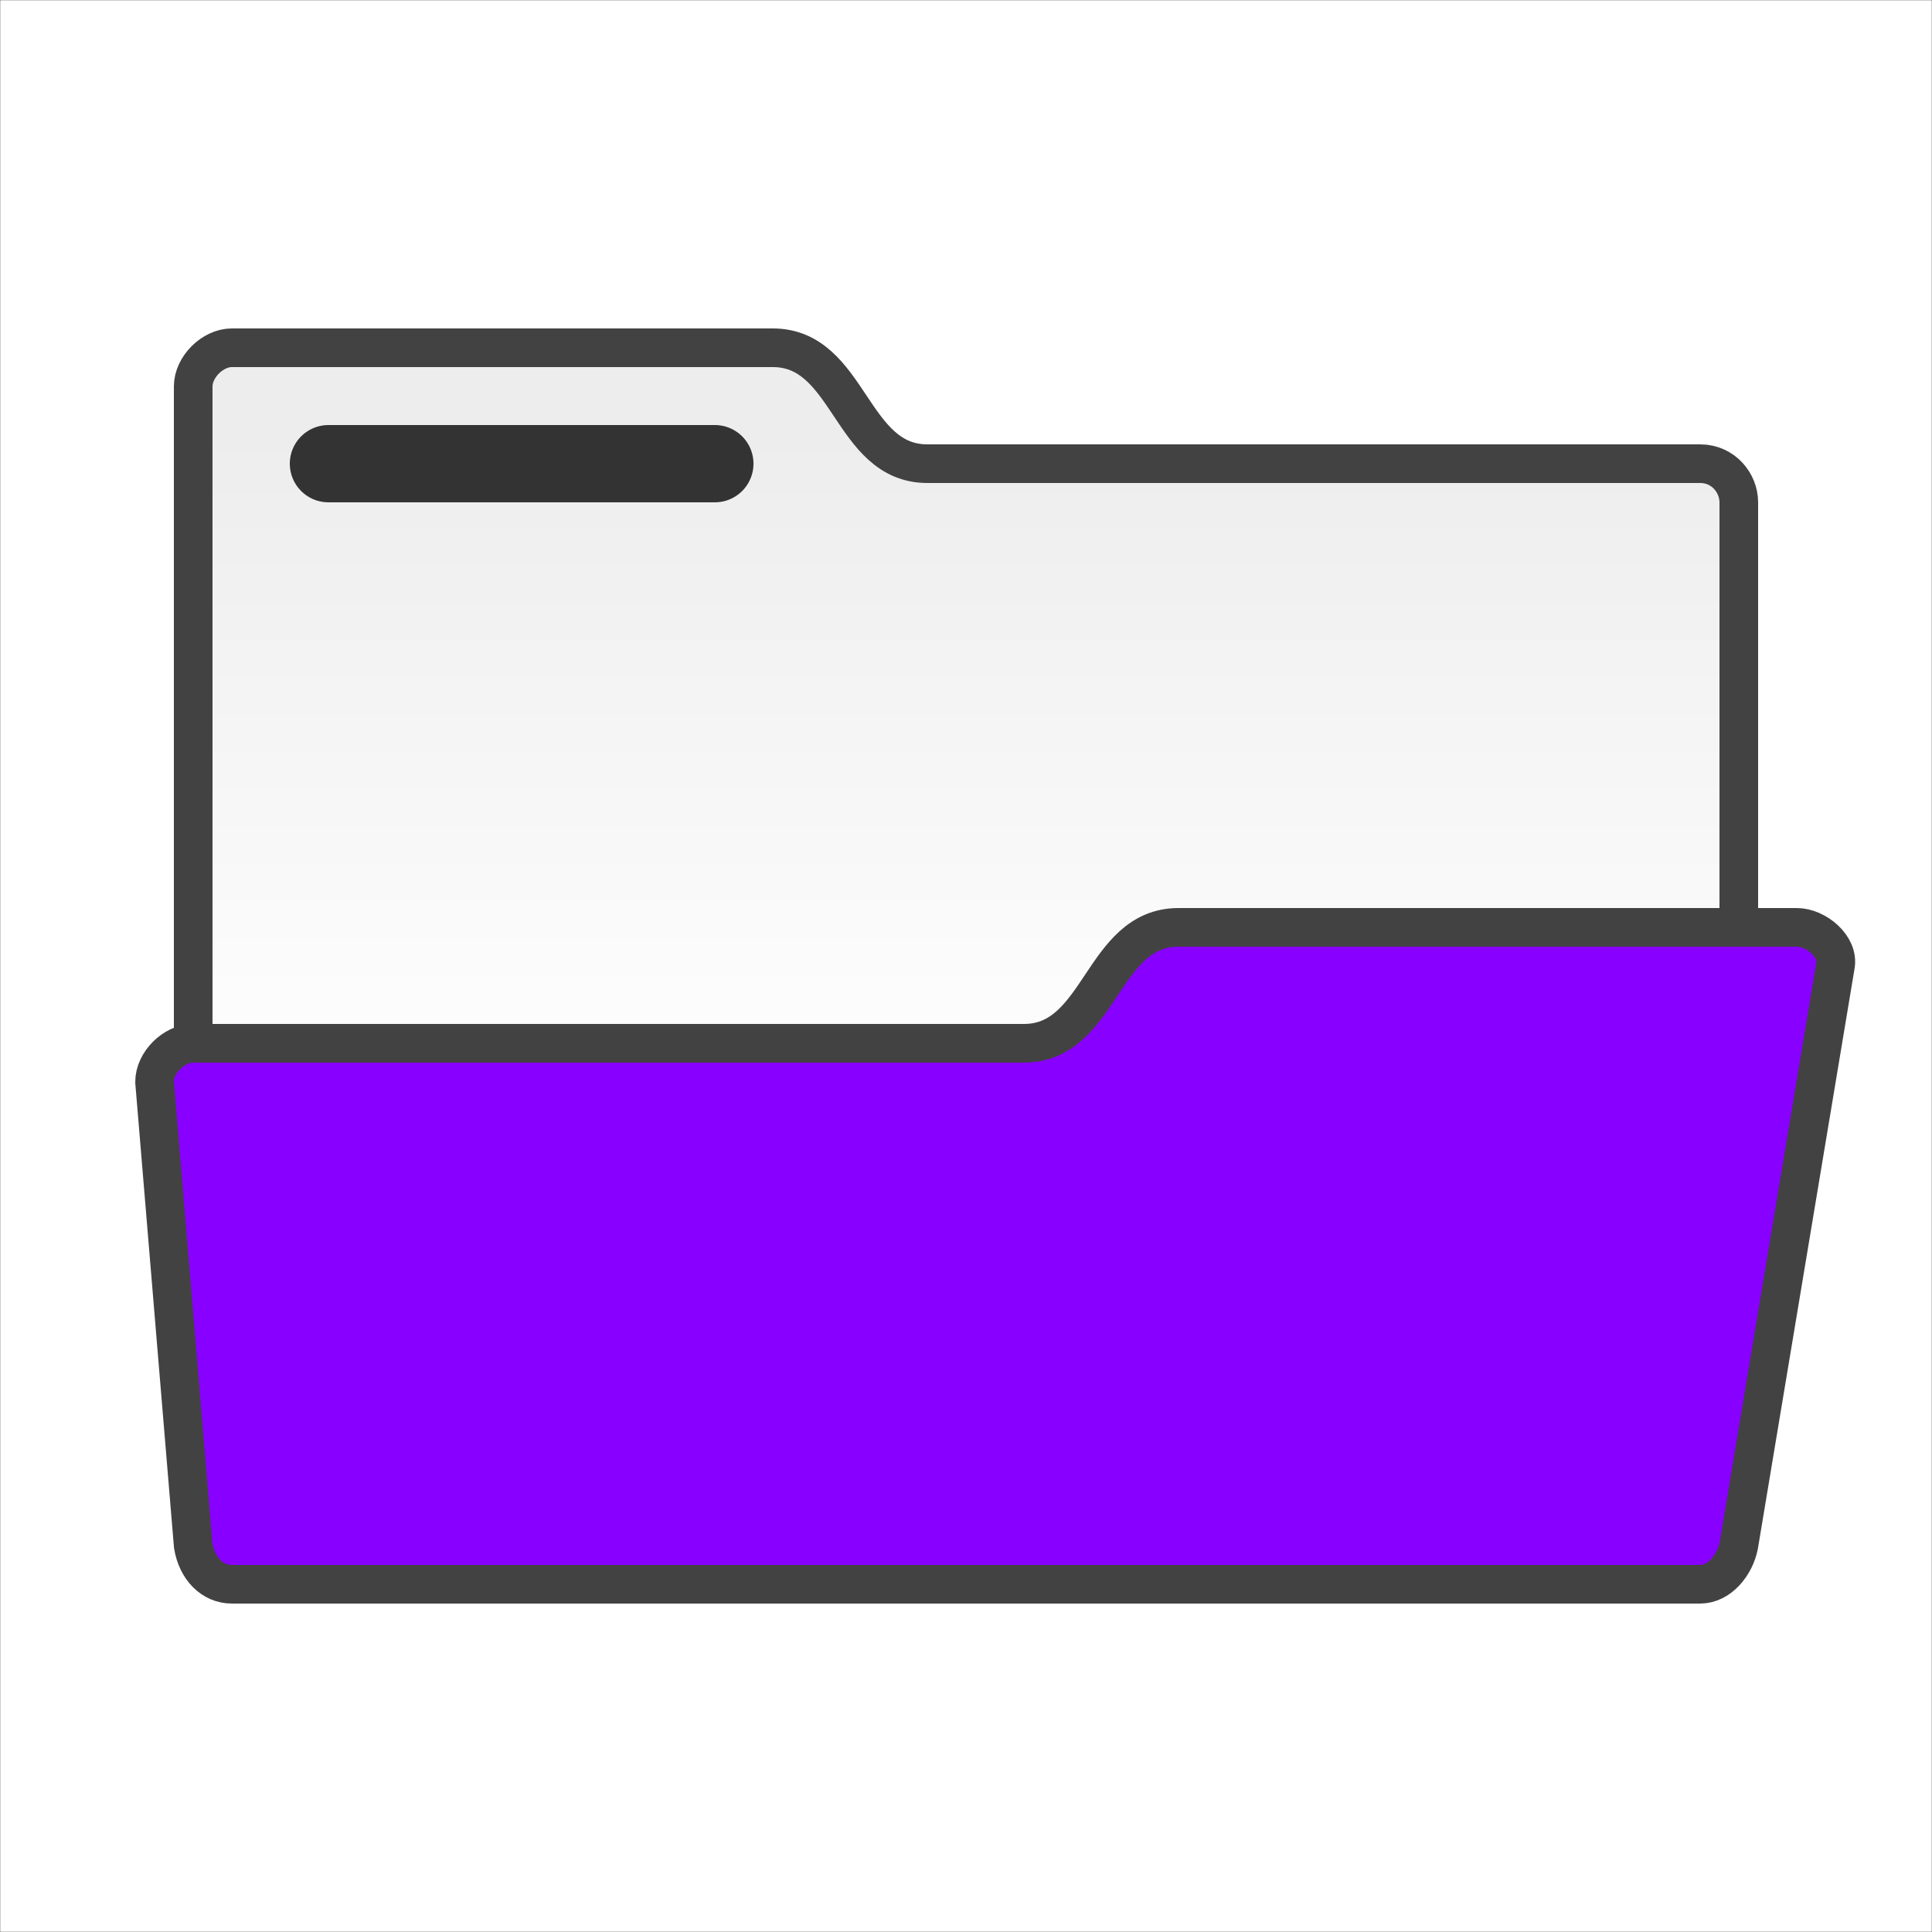
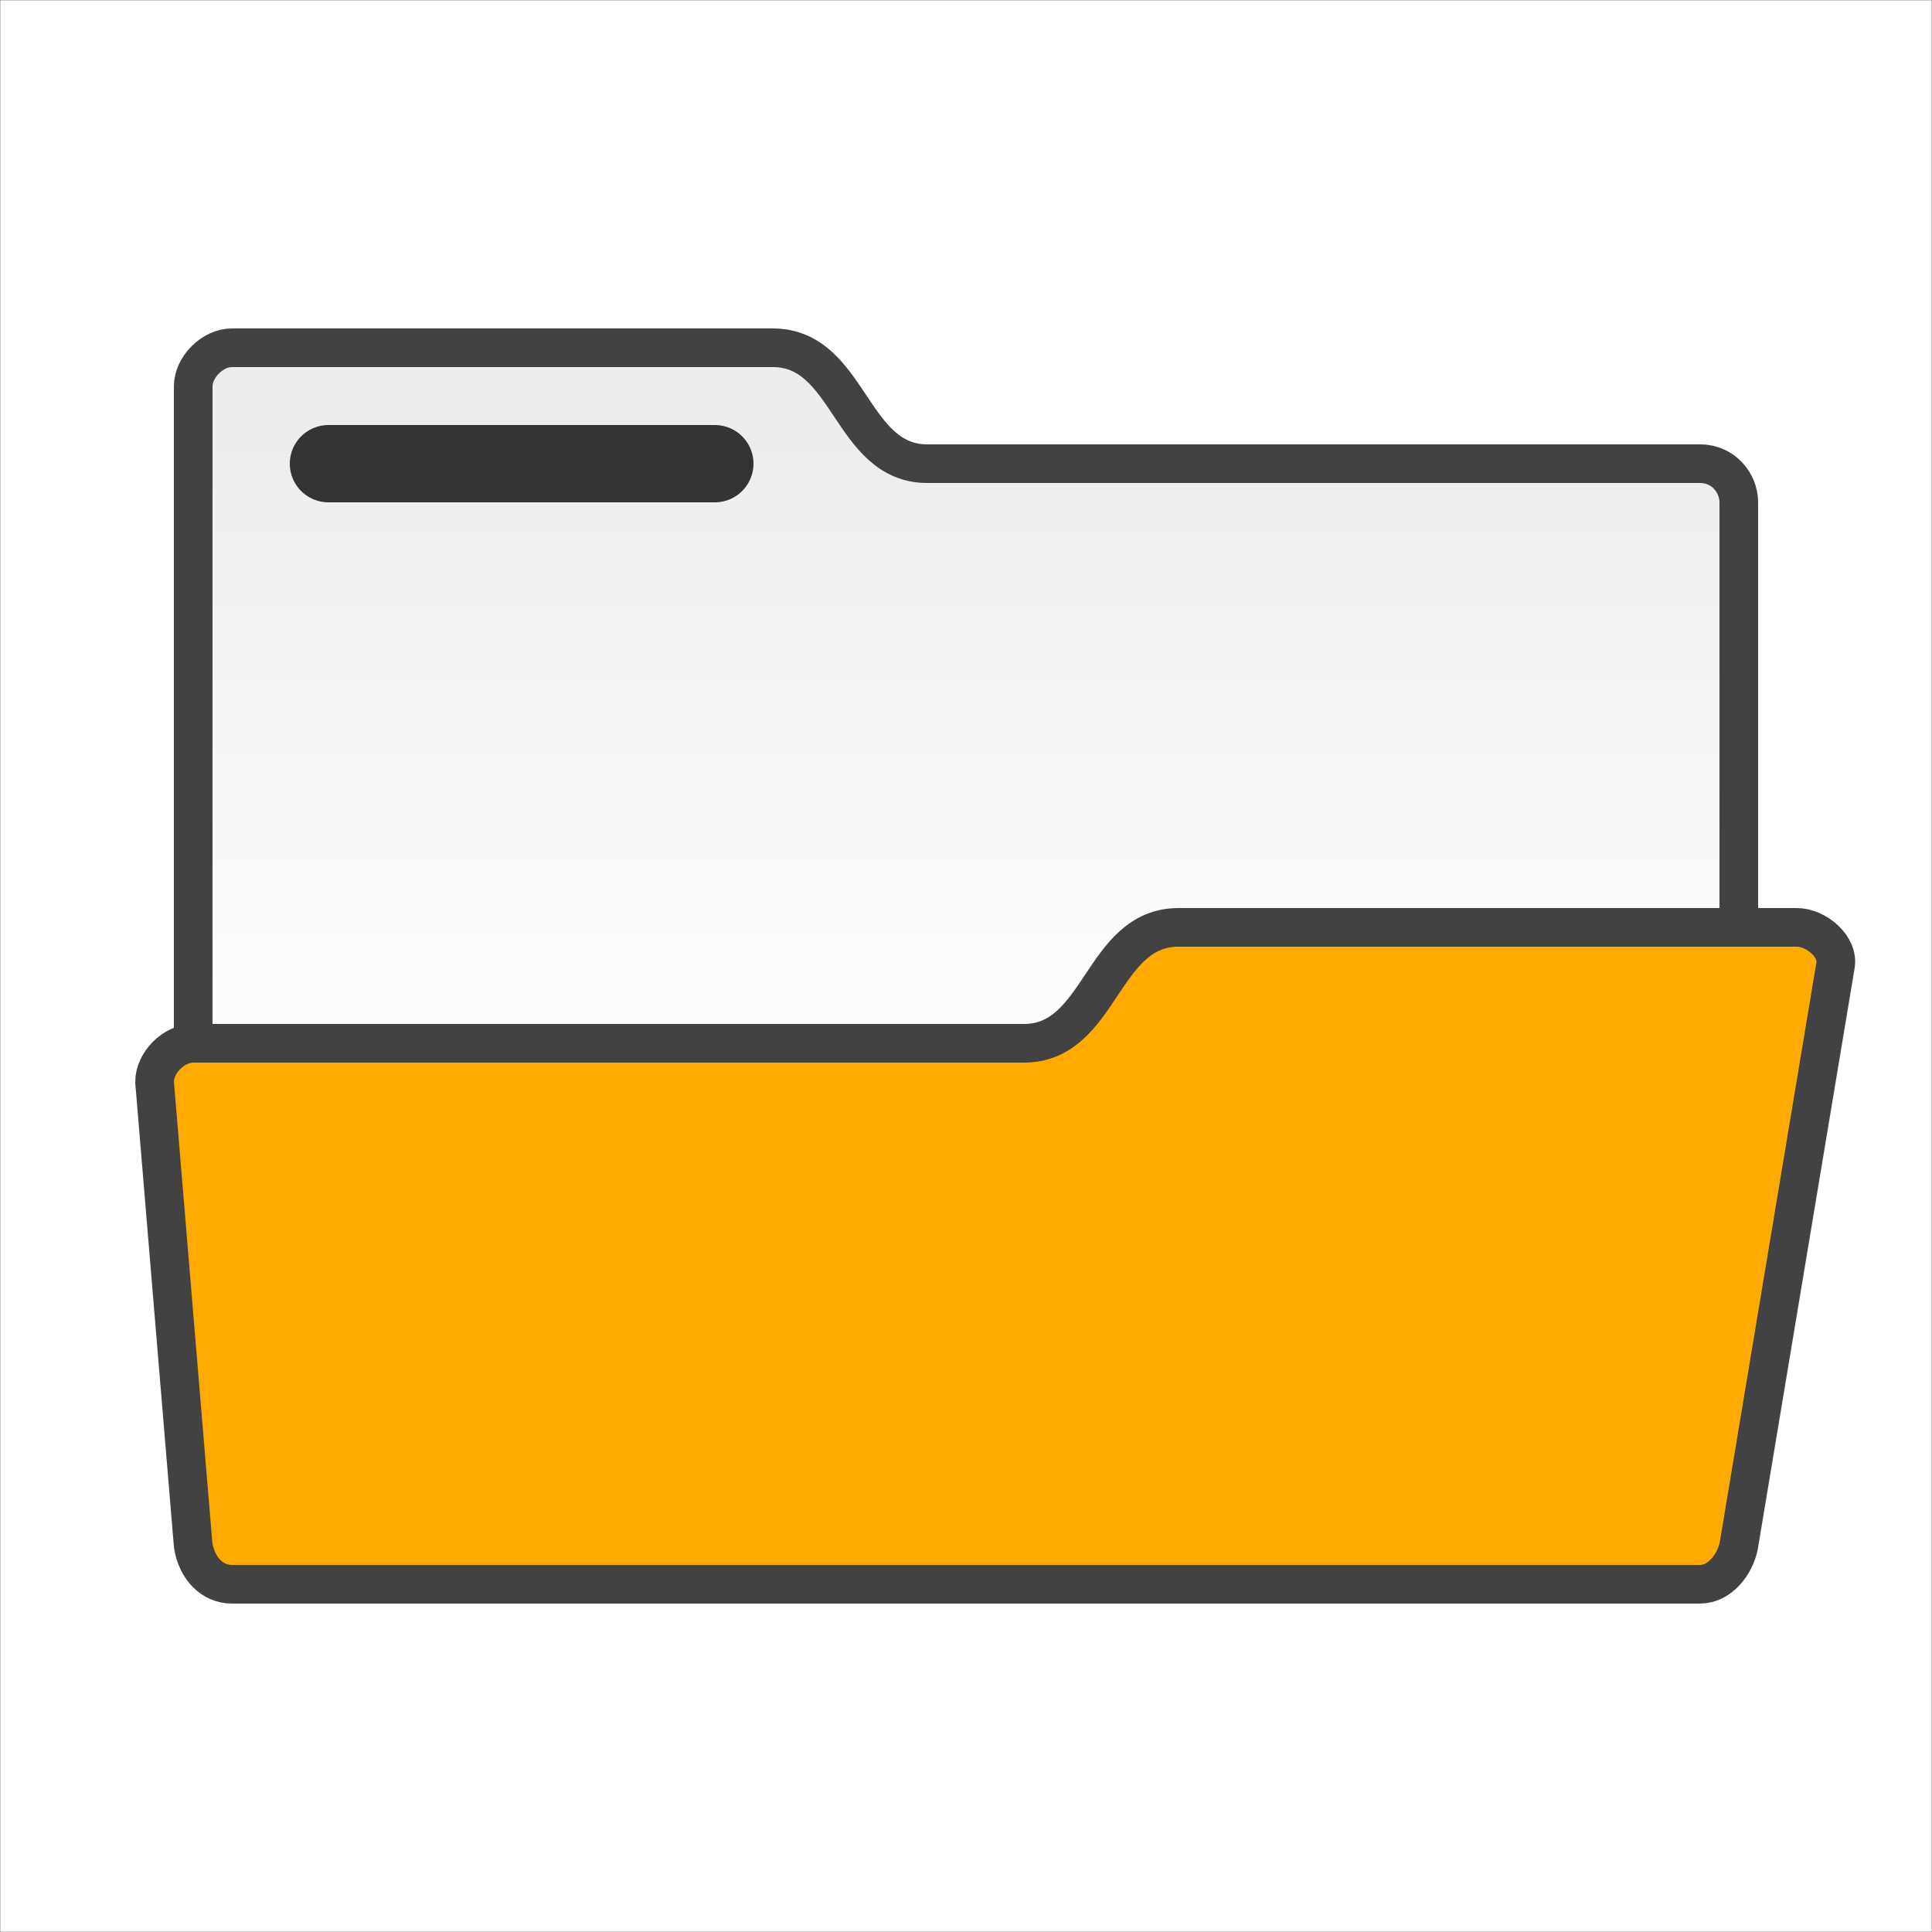
<svg xmlns="http://www.w3.org/2000/svg" xml:space="preserve" width="100%" height="100%" version="1.1" style="shape-rendering:geometricPrecision; text-rendering:geometricPrecision; image-rendering:optimizeQuality; fill-rule:evenodd; clip-rule:evenodd" viewBox="0 0 500 500">
  <defs>
    <style type="text/css">
   
    .str1 {stroke:#2B2A29;stroke-width:0.1}
    .str0 {stroke:#434242;stroke-width:10}
    .str2 {stroke:#333333;stroke-width:20;stroke-linecap:round}
    .fil2 {fill:none}
    .fil0 {fill:url(#id0)}
    .fil1 {fill:url(#id1)}
   
  </style>
    <linearGradient id="id0" gradientUnits="userSpaceOnUse" x1="250.05" y1="257.25" x2="250.05" y2="112.852">
      <stop offset="0" style="stop-color:#FCFCFD" />
      <stop offset="1" style="stop-color:#EDEDED" />
    </linearGradient>
    <linearGradient id="id1" gradientUnits="userSpaceOnUse" x1="257.779" y1="263.852" x2="257.779" y2="386.252">
-       <stop offset="0" style="stop-color:#8800FF" />
-       <stop offset="1" style="stop-color:#8800FF" />
+       <stop offset="0" style="stop-color:#FFAA00" />
+       <stop offset="1" style="stop-color:#FFAA00" />
    </linearGradient>
  </defs>
  <g id="Layer_x0020_1">
    <path class="fil0 str0" d="M50 280l0 -180c0,-5 5,-10 10,-10l140 0c20,0 20,30 40,30l200 0c6,0 10,5 10,10l0 150 -400 0z" />
    <path class="fil1 str0" d="M60 410l380 0c5,0 9,-5 10,-10l25 -150c1,-5 -5,-10 -10,-10l-160 0c-20,0 -20,30 -40,30l-215 0c-5,0 -10,5 -10,10l10 120c1,6 5,10 10,10z" />
    <rect class="fil2 str1" width="500" height="500" />
    <line class="fil2 str2" x1="85" y1="120" x2="185" y2="120" />
  </g>
</svg>
